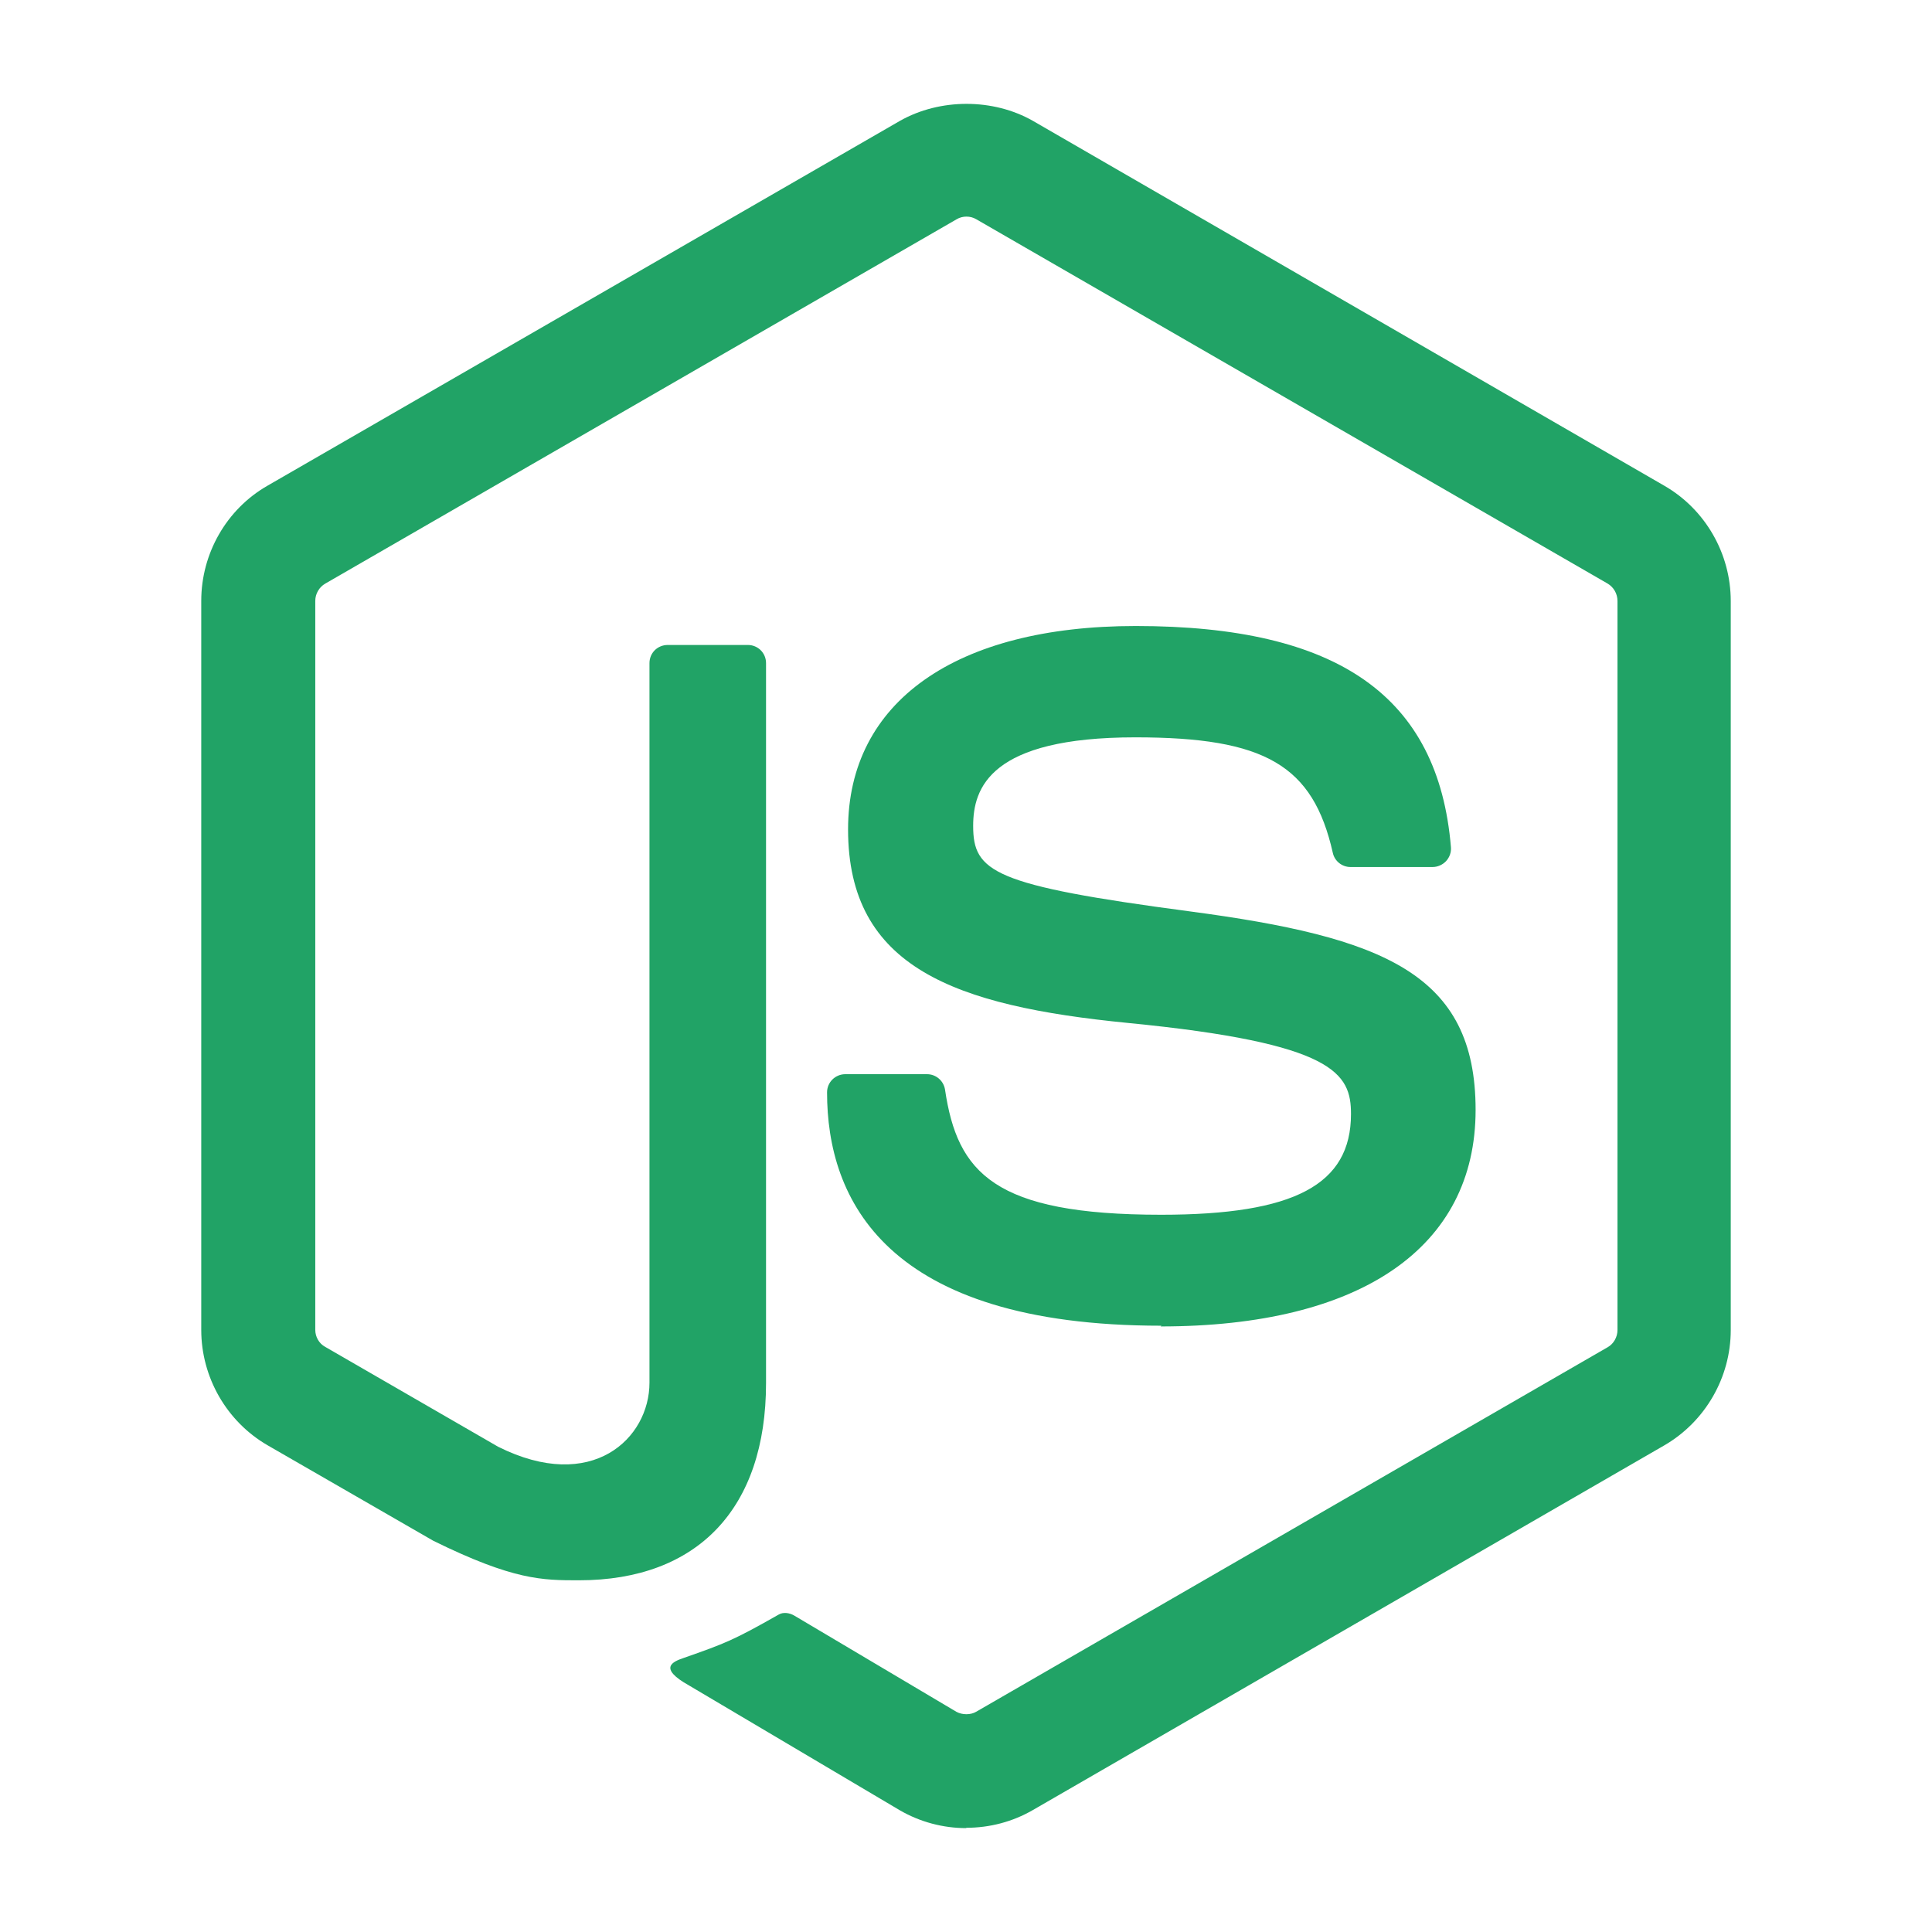
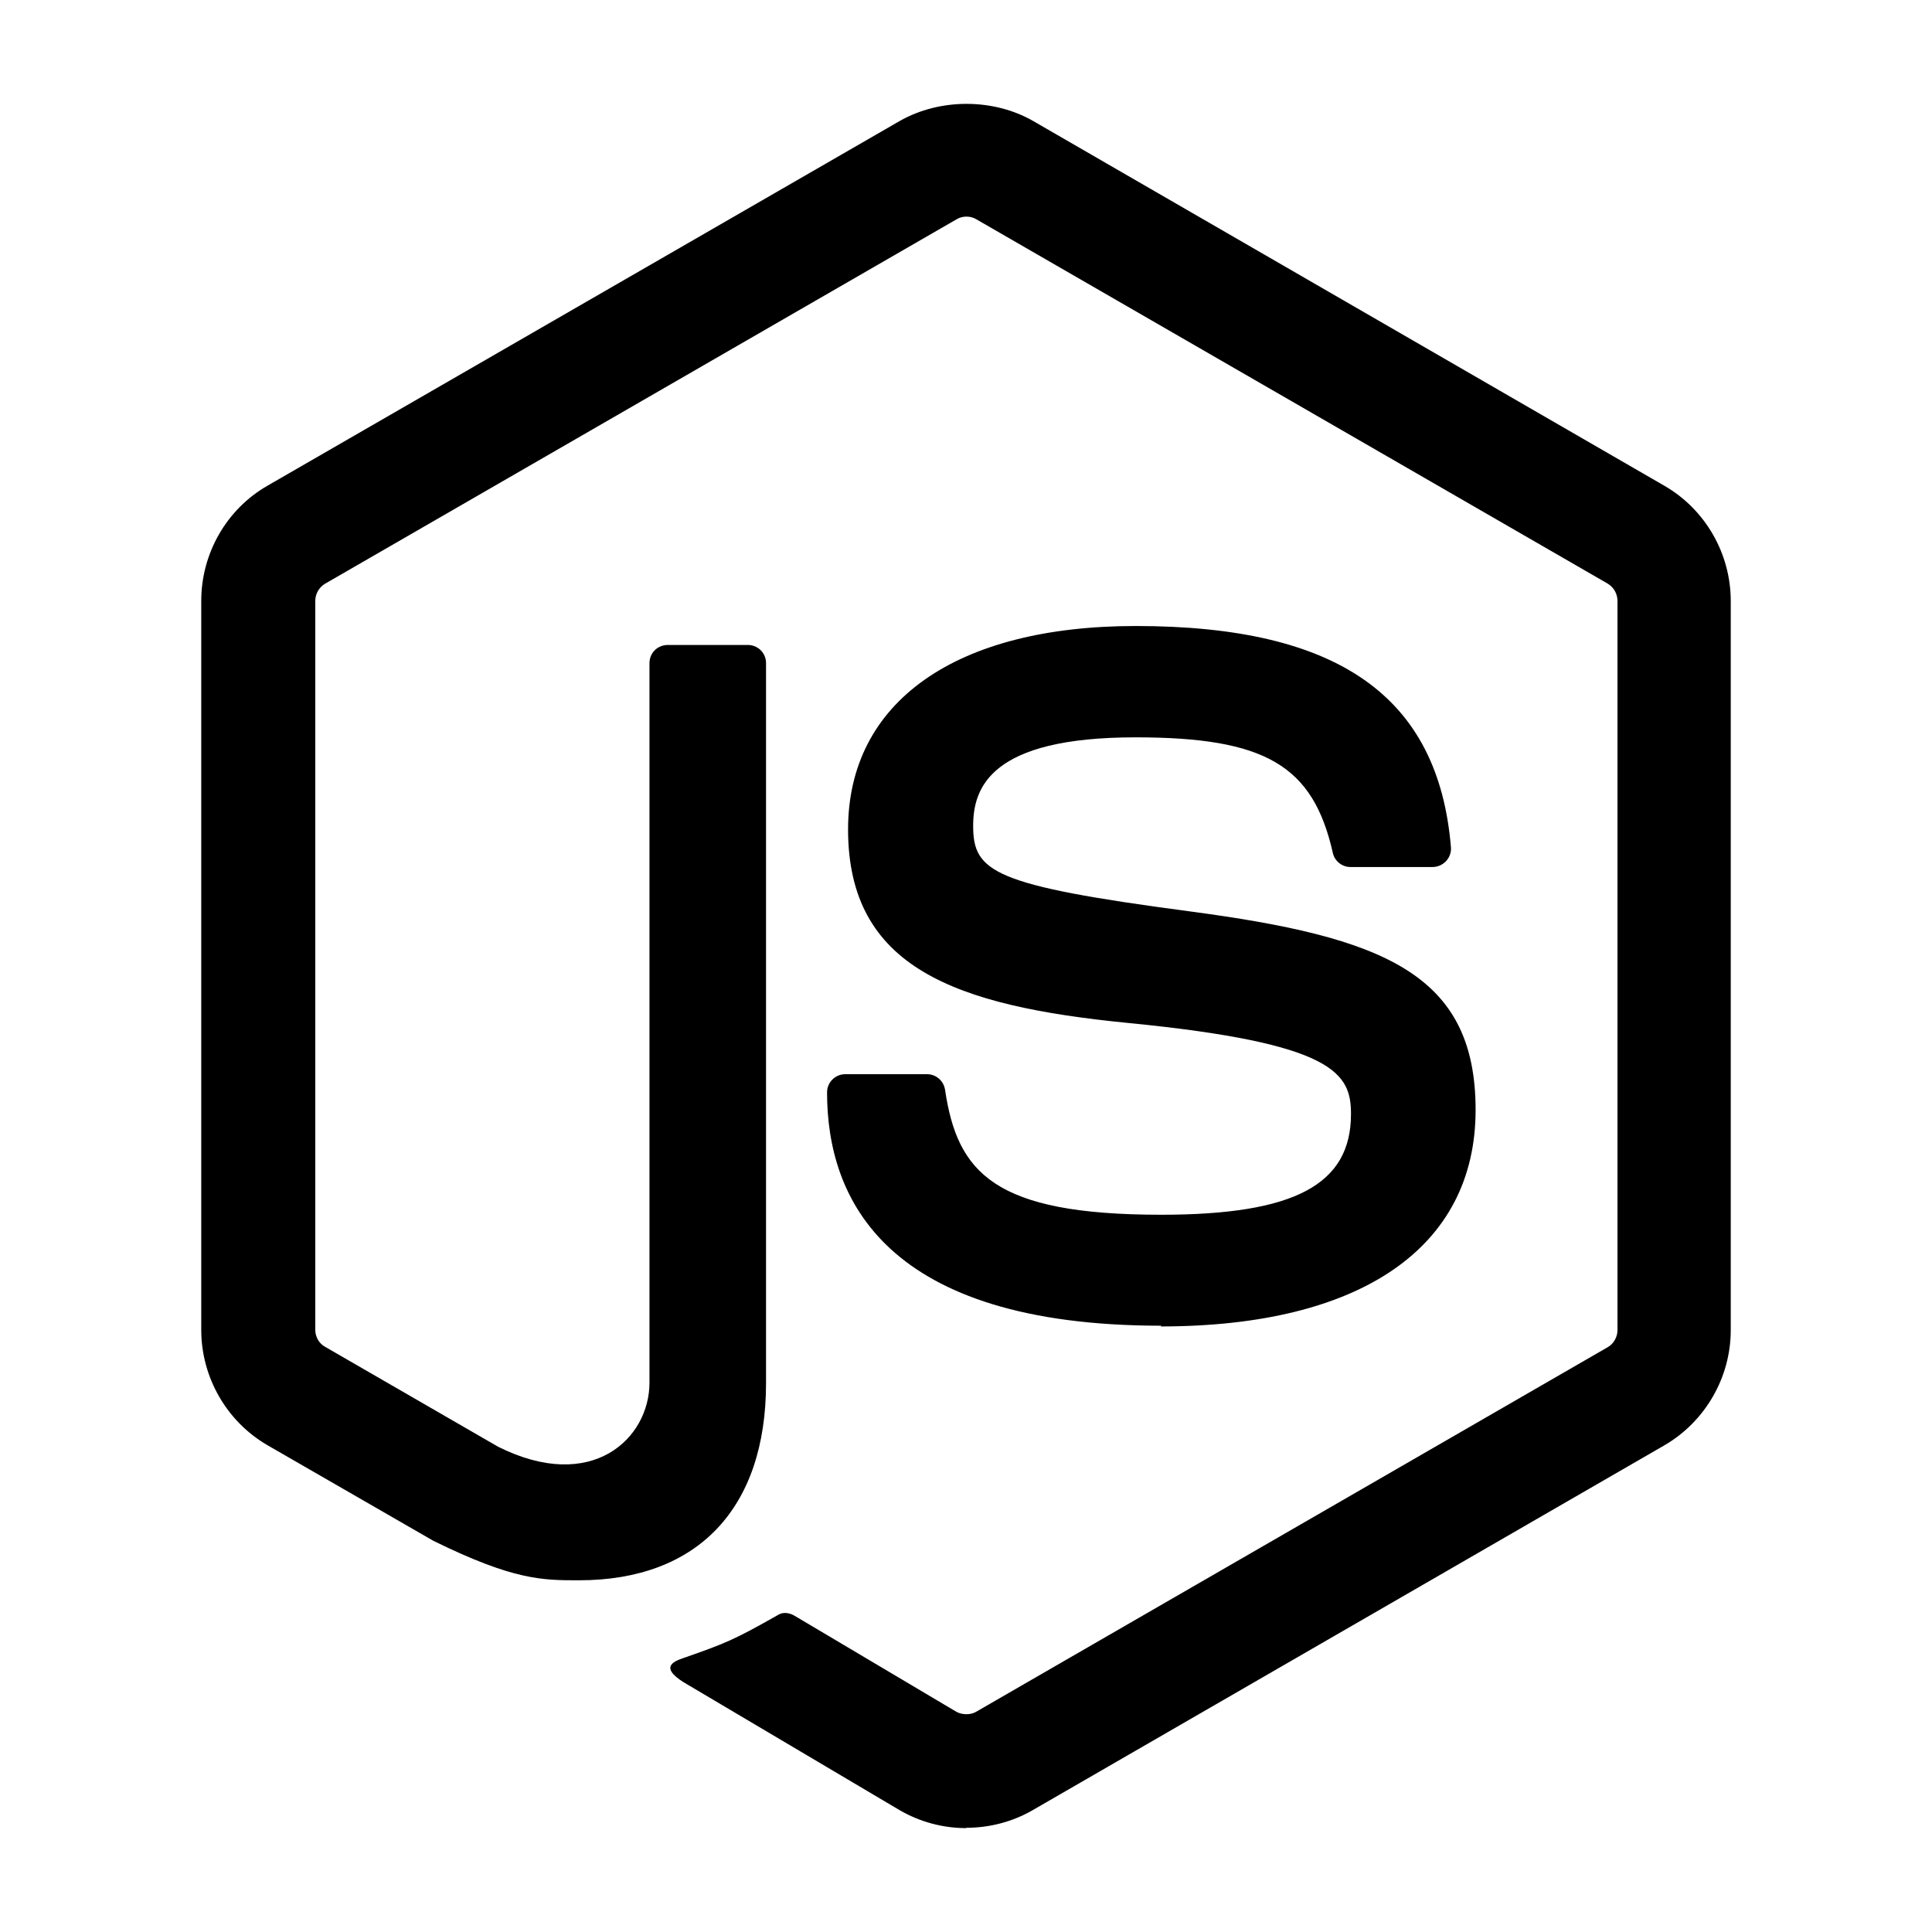
- <svg xmlns="http://www.w3.org/2000/svg" viewBox="0 0 48 48" width="96px" height="96px" baseProfile="basic">
-   <path fill="#21a366" d="M24.007,45.419c-0.574,0-1.143-0.15-1.646-0.44l-5.24-3.103c-0.783-0.438-0.401-0.593-0.143-0.682 c1.044-0.365,1.255-0.448,2.369-1.081c0.117-0.067,0.27-0.043,0.39,0.028l4.026,2.389c0.145,0.079,0.352,0.079,0.486,0l15.697-9.061 c0.145-0.083,0.24-0.251,0.24-0.424V14.932c0-0.181-0.094-0.342-0.243-0.432L24.253,5.446c-0.145-0.086-0.338-0.086-0.483,0 L8.082,14.499c-0.152,0.086-0.249,0.255-0.249,0.428v18.114c0,0.173,0.094,0.338,0.244,0.42l4.299,2.483 c2.334,1.167,3.76-0.208,3.76-1.591V16.476c0-0.255,0.2-0.452,0.456-0.452h1.988c0.248,0,0.452,0.196,0.452,0.452v17.886 c0,3.112-1.697,4.9-4.648,4.9c-0.908,0-1.623,0-3.619-0.982l-4.118-2.373C5.629,35.317,5,34.216,5,33.042V14.928 c0-1.179,0.629-2.279,1.646-2.861L22.36,3.002c0.994-0.562,2.314-0.562,3.301,0l15.694,9.069C42.367,12.656,43,13.753,43,14.932 v18.114c0,1.175-0.633,2.271-1.646,2.861L25.66,44.971c-0.503,0.291-1.073,0.44-1.654,0.44" />
-   <path fill="#21a366" d="M28.856,32.937c-6.868,0-8.308-3.153-8.308-5.797c0-0.251,0.203-0.452,0.455-0.452h2.028 c0.224,0,0.413,0.163,0.448,0.384c0.306,2.066,1.218,3.108,5.371,3.108c3.308,0,4.715-0.747,4.715-2.502 c0-1.01-0.401-1.76-5.54-2.263c-4.299-0.424-6.955-1.371-6.955-4.809c0-3.167,2.672-5.053,7.147-5.053 c5.026,0,7.517,1.745,7.831,5.493c0.012,0.13-0.035,0.255-0.122,0.35c-0.086,0.09-0.208,0.145-0.334,0.145h-2.039 c-0.212,0-0.397-0.149-0.44-0.354c-0.491-2.173-1.678-2.868-4.904-2.868c-3.611,0-4.031,1.257-4.031,2.2 c0,1.143,0.495,1.477,5.367,2.122c4.825,0.64,7.116,1.544,7.116,4.935c0,3.418-2.853,5.379-7.827,5.379" />
+ <svg xmlns="http://www.w3.org/2000/svg" viewBox="0 0 48 48" width="100px" height="100px" baseProfile="basic">
+   <path d="M24.007,45.419c-0.574,0-1.143-0.15-1.646-0.44l-5.24-3.103c-0.783-0.438-0.401-0.593-0.143-0.682 c1.044-0.365,1.255-0.448,2.369-1.081c0.117-0.067,0.27-0.043,0.39,0.028l4.026,2.389c0.145,0.079,0.352,0.079,0.486,0l15.697-9.061 c0.145-0.083,0.24-0.251,0.24-0.424V14.932c0-0.181-0.094-0.342-0.243-0.432L24.253,5.446c-0.145-0.086-0.338-0.086-0.483,0 L8.082,14.499c-0.152,0.086-0.249,0.255-0.249,0.428v18.114c0,0.173,0.094,0.338,0.244,0.42l4.299,2.483 c2.334,1.167,3.76-0.208,3.76-1.591V16.476c0-0.255,0.2-0.452,0.456-0.452h1.988c0.248,0,0.452,0.196,0.452,0.452v17.886 c0,3.112-1.697,4.9-4.648,4.9c-0.908,0-1.623,0-3.619-0.982l-4.118-2.373C5.629,35.317,5,34.216,5,33.042V14.928 c0-1.179,0.629-2.279,1.646-2.861L22.36,3.002c0.994-0.562,2.314-0.562,3.301,0l15.694,9.069C42.367,12.656,43,13.753,43,14.932 v18.114c0,1.175-0.633,2.271-1.646,2.861L25.66,44.971c-0.503,0.291-1.073,0.44-1.654,0.44" />
+   <path d="M28.856,32.937c-6.868,0-8.308-3.153-8.308-5.797c0-0.251,0.203-0.452,0.455-0.452h2.028 c0.224,0,0.413,0.163,0.448,0.384c0.306,2.066,1.218,3.108,5.371,3.108c3.308,0,4.715-0.747,4.715-2.502 c0-1.01-0.401-1.76-5.54-2.263c-4.299-0.424-6.955-1.371-6.955-4.809c0-3.167,2.672-5.053,7.147-5.053 c5.026,0,7.517,1.745,7.831,5.493c0.012,0.13-0.035,0.255-0.122,0.35c-0.086,0.09-0.208,0.145-0.334,0.145h-2.039 c-0.212,0-0.397-0.149-0.44-0.354c-0.491-2.173-1.678-2.868-4.904-2.868c-3.611,0-4.031,1.257-4.031,2.2 c0,1.143,0.495,1.477,5.367,2.122c4.825,0.64,7.116,1.544,7.116,4.935c0,3.418-2.853,5.379-7.827,5.379" />
</svg>
